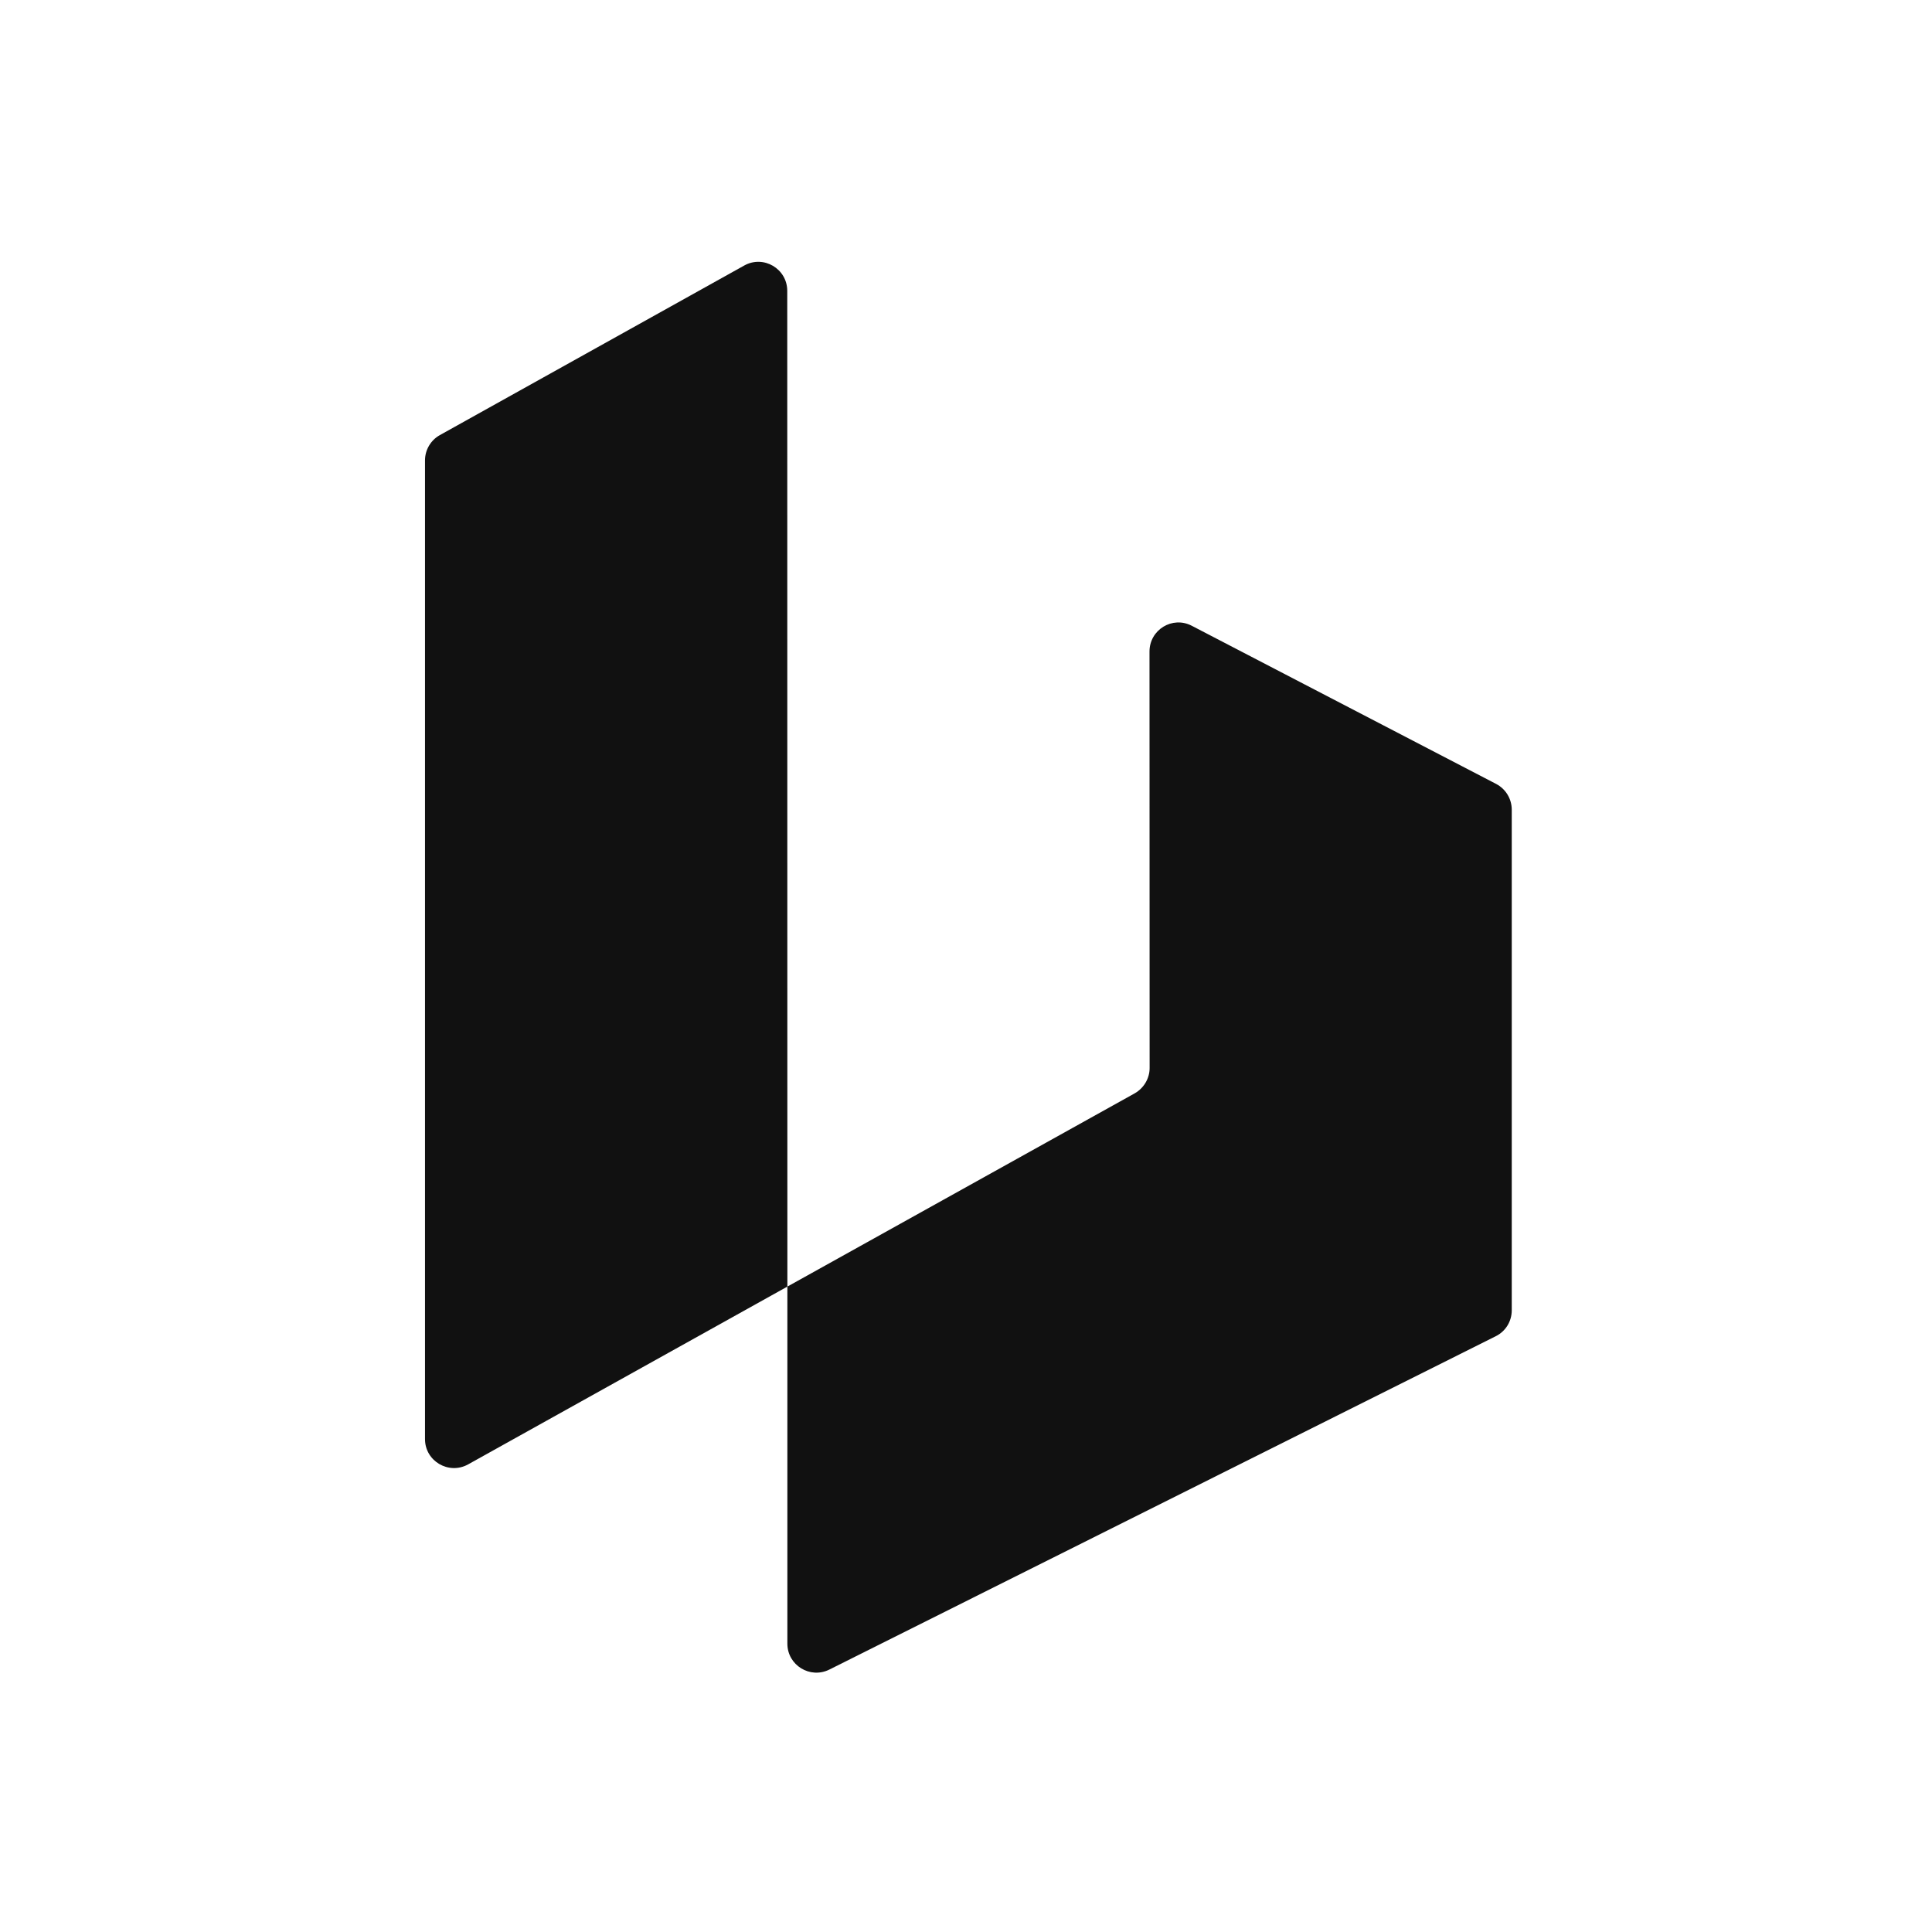
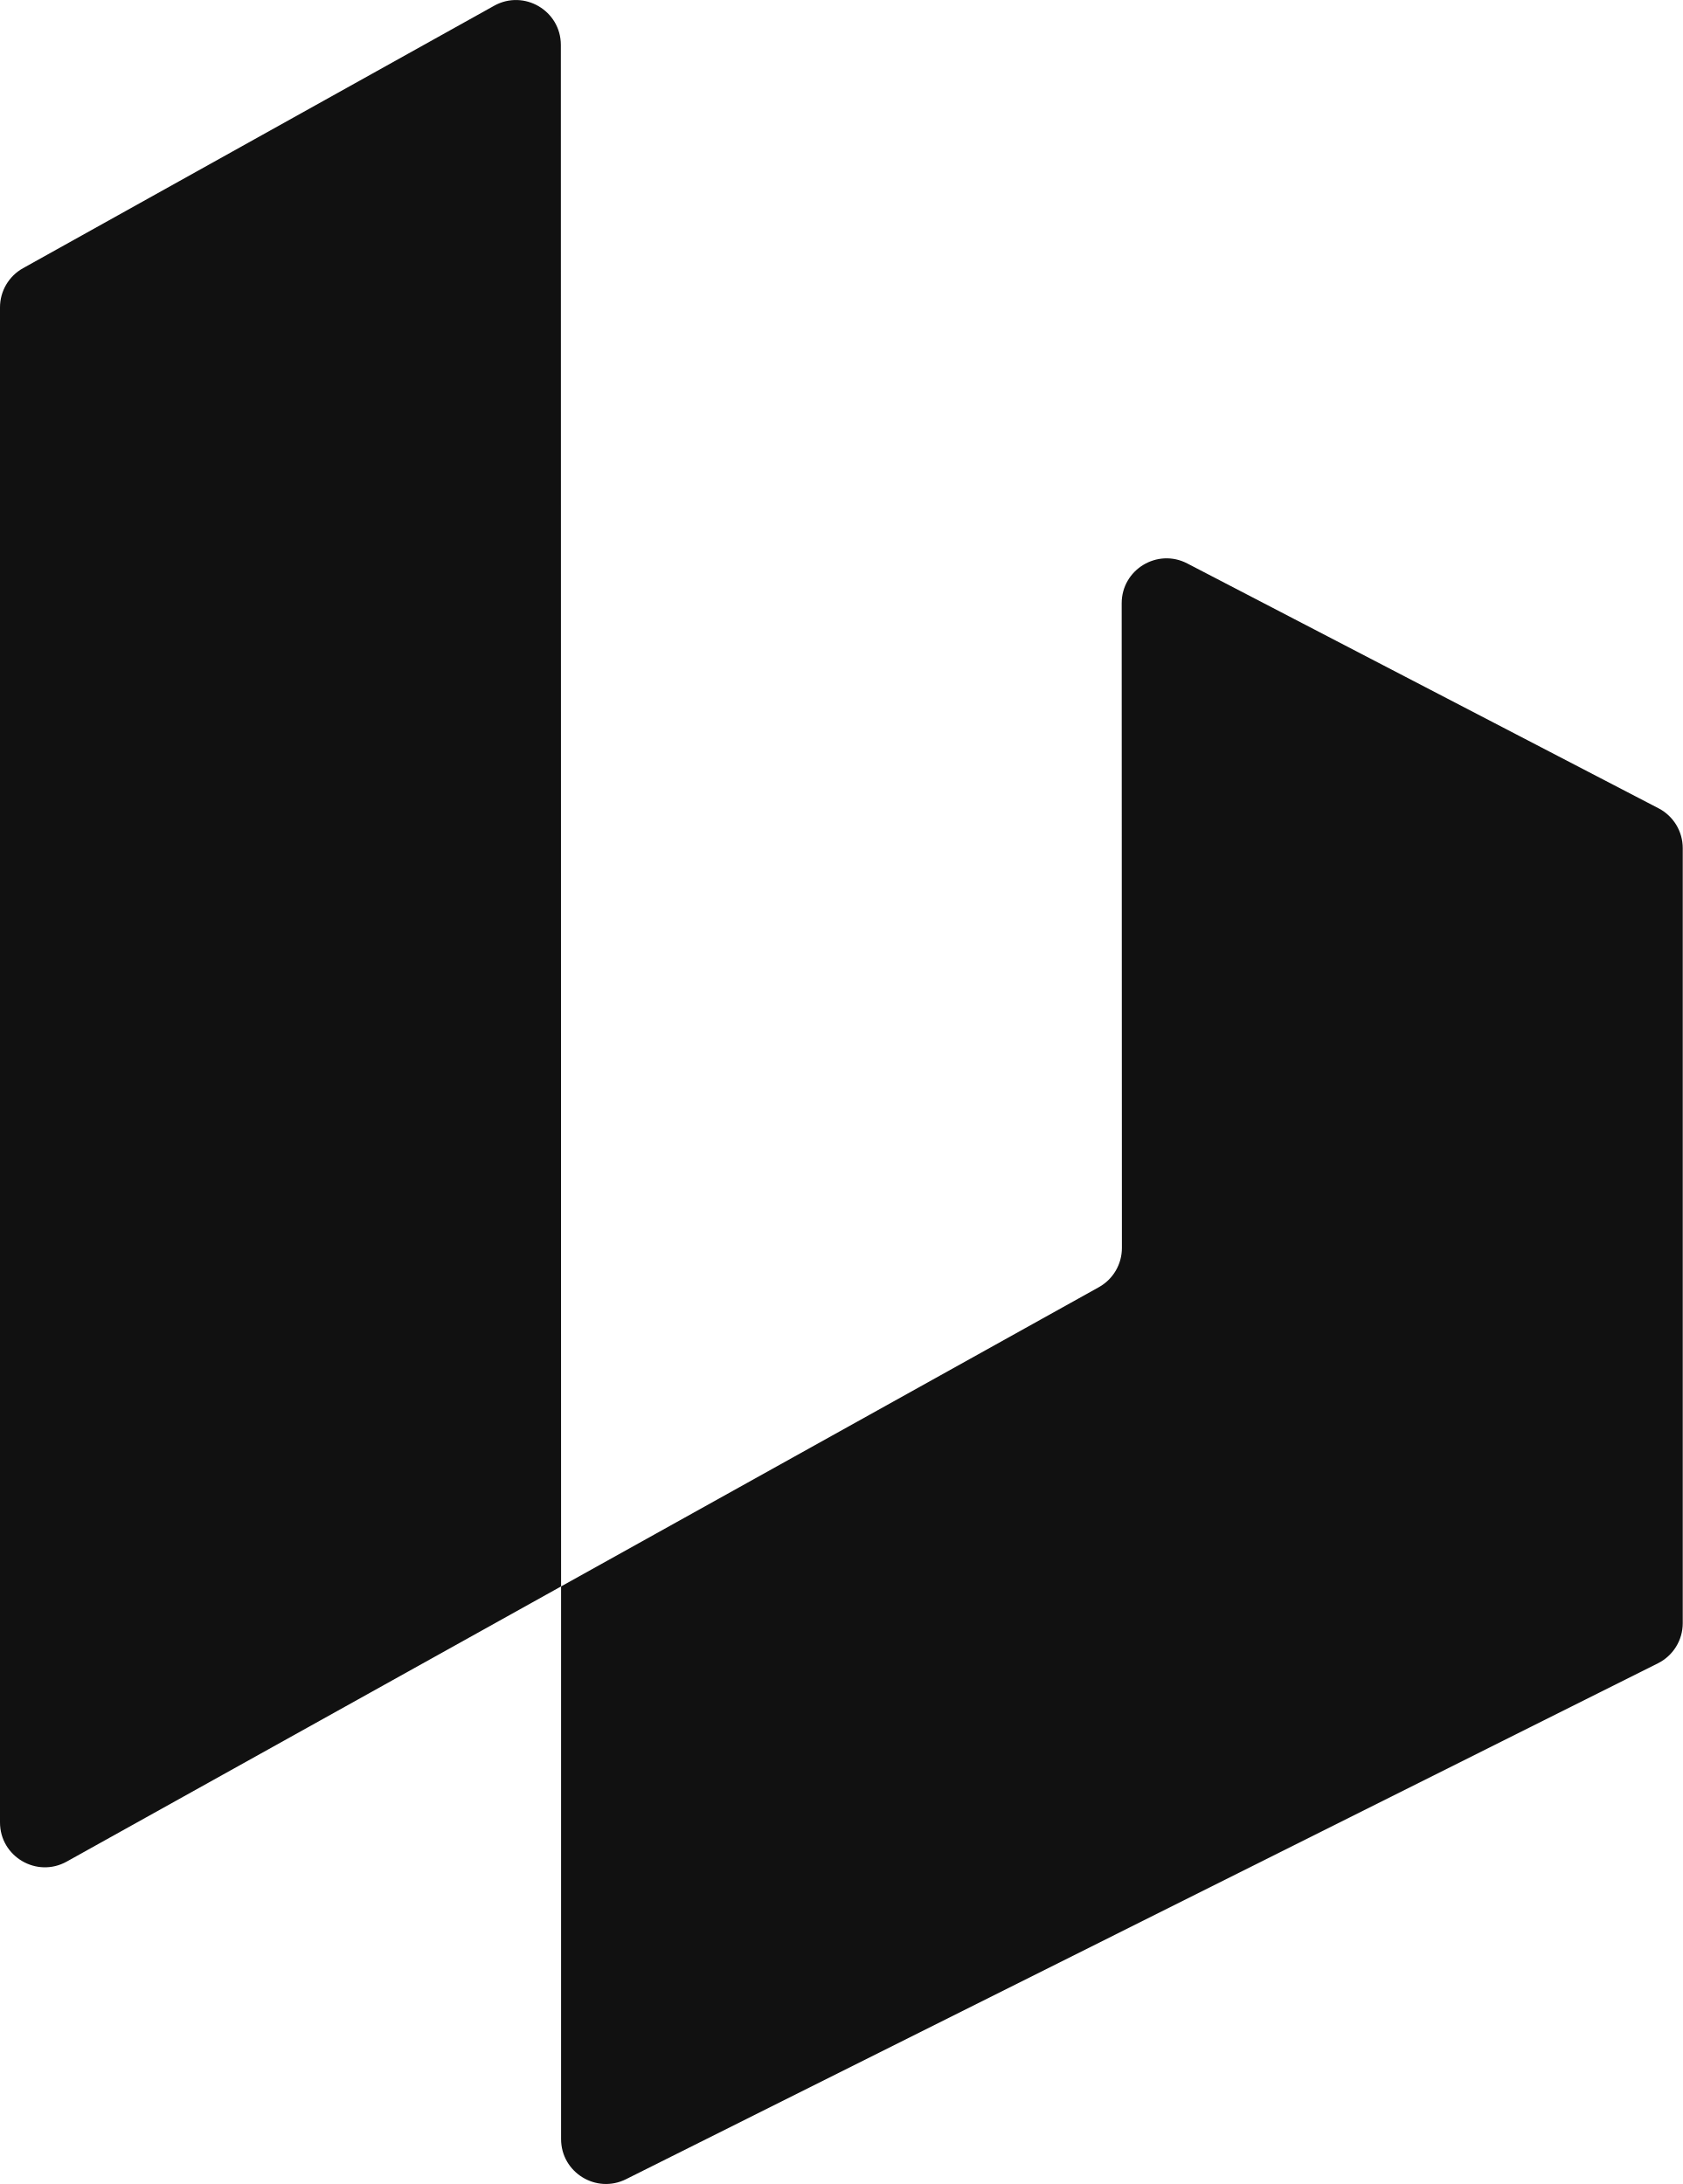
- <svg xmlns="http://www.w3.org/2000/svg" width="48px" height="48px" viewBox="0 0 48 48" version="1.1">
-   <g id="surface1">
-     <path style=" stroke:none;fill-rule:nonzero;fill:rgb(6.667%,6.667%,6.667%);fill-opacity:1;" d="M 37.172 19.477 C 37.41 19.602 37.559 19.848 37.559 20.117 L 37.559 32.555 C 37.559 32.828 37.406 33.078 37.16 33.199 L 20.605 41.48 C 20.125 41.719 19.562 41.371 19.562 40.836 L 19.562 31.965 L 28.191 27.164 C 28.418 27.035 28.562 26.793 28.562 26.535 L 28.559 16.188 C 28.559 15.645 29.129 15.297 29.609 15.547 Z M 37.172 19.477 " />
-     <path style=" stroke:none;fill-rule:nonzero;fill:rgb(6.667%,6.667%,6.667%);fill-opacity:1;" d="M 19.562 31.965 L 11.629 36.383 C 11.148 36.648 10.559 36.301 10.559 35.754 L 10.559 11.438 C 10.559 11.176 10.703 10.934 10.93 10.809 L 18.488 6.598 C 18.969 6.328 19.559 6.676 19.559 7.227 Z M 19.562 31.965 " />
-   </g>
+ <svg xmlns="http://www.w3.org/2000/svg" viewBox="88 54.2 225 292.1" fill="none">
+   <path d="M309.767 162.308C311.753 163.34 313 165.393 313 167.632V271.292C313 273.565 311.716 275.642 309.684 276.658L171.706 345.658C167.716 347.653 163.022 344.752 163.022 340.291V266.375L234.928 226.355C236.831 225.296 238.011 223.289 238.01 221.111L237.981 134.884C237.98 130.381 242.753 127.482 246.748 129.558L309.767 162.308Z" fill="#111111" />
+   <path d="M163.022 266.375L96.919 303.179C92.919 305.406 88 302.514 88 297.937V95.311C88 93.135 89.178 91.129 91.079 90.07L154.07 54.97C158.069 52.742 162.99 55.632 162.991 60.21L163.022 266.375Z" fill="#111111" />
</svg>
